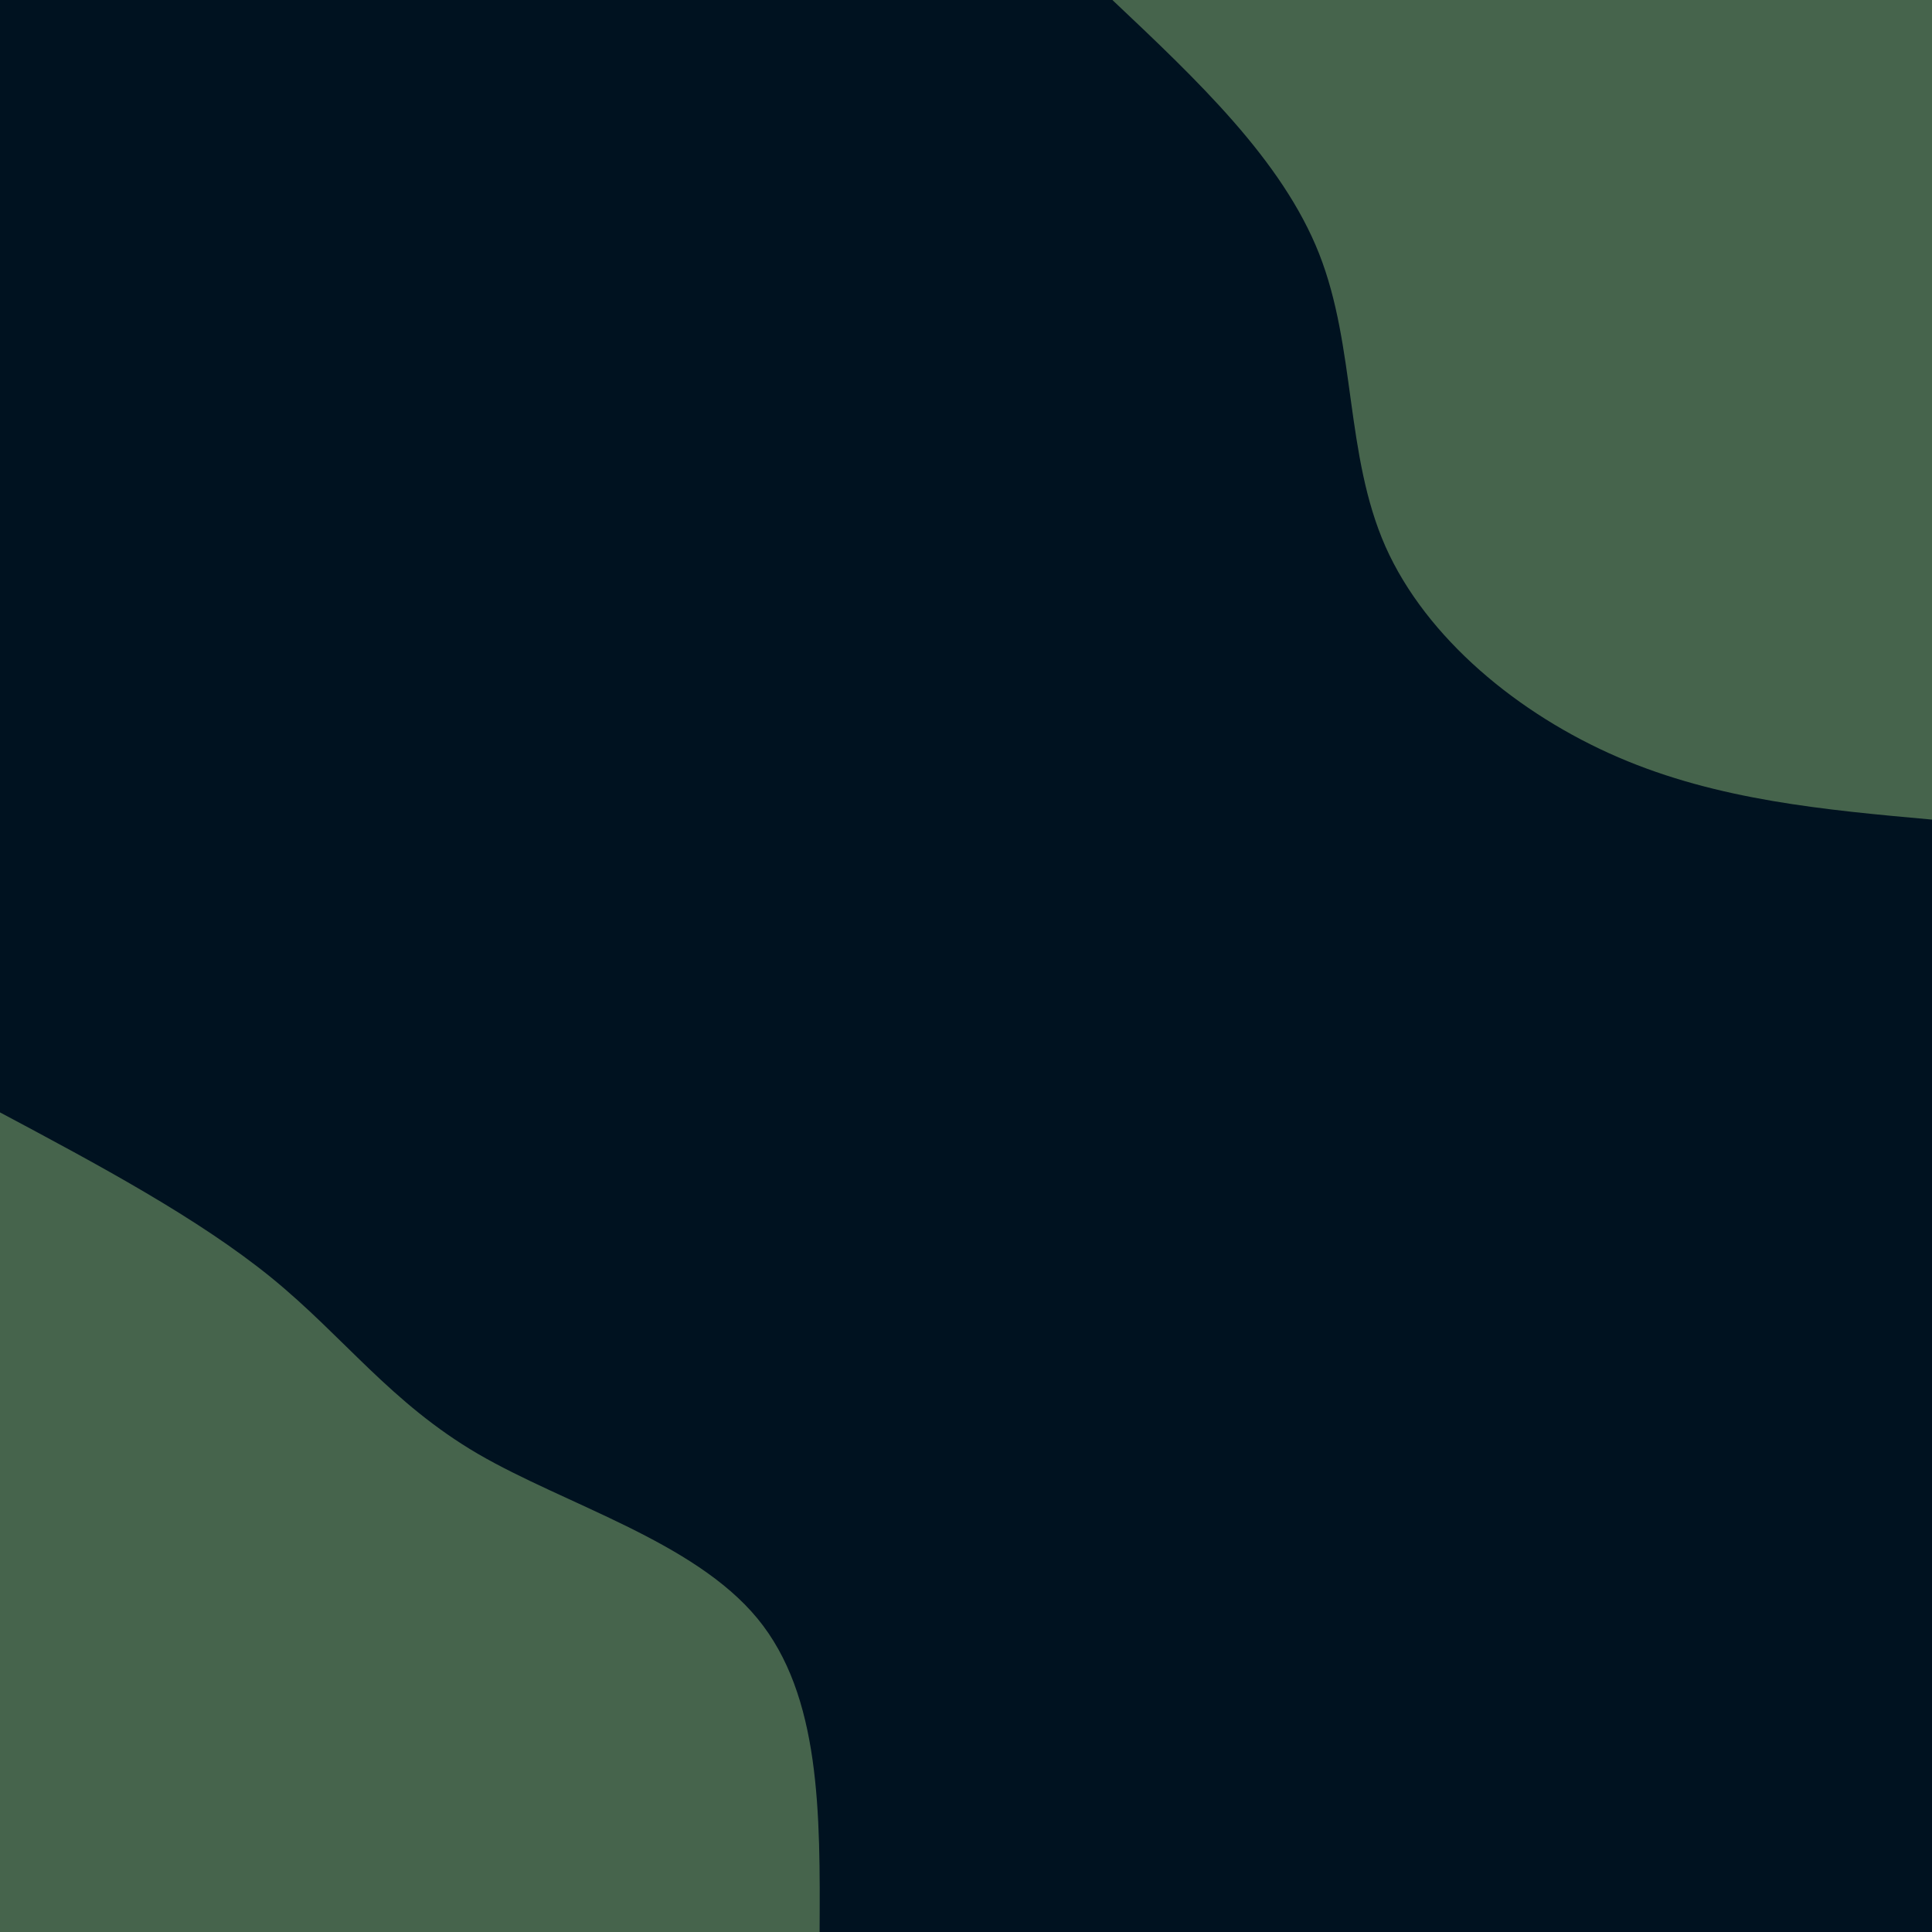
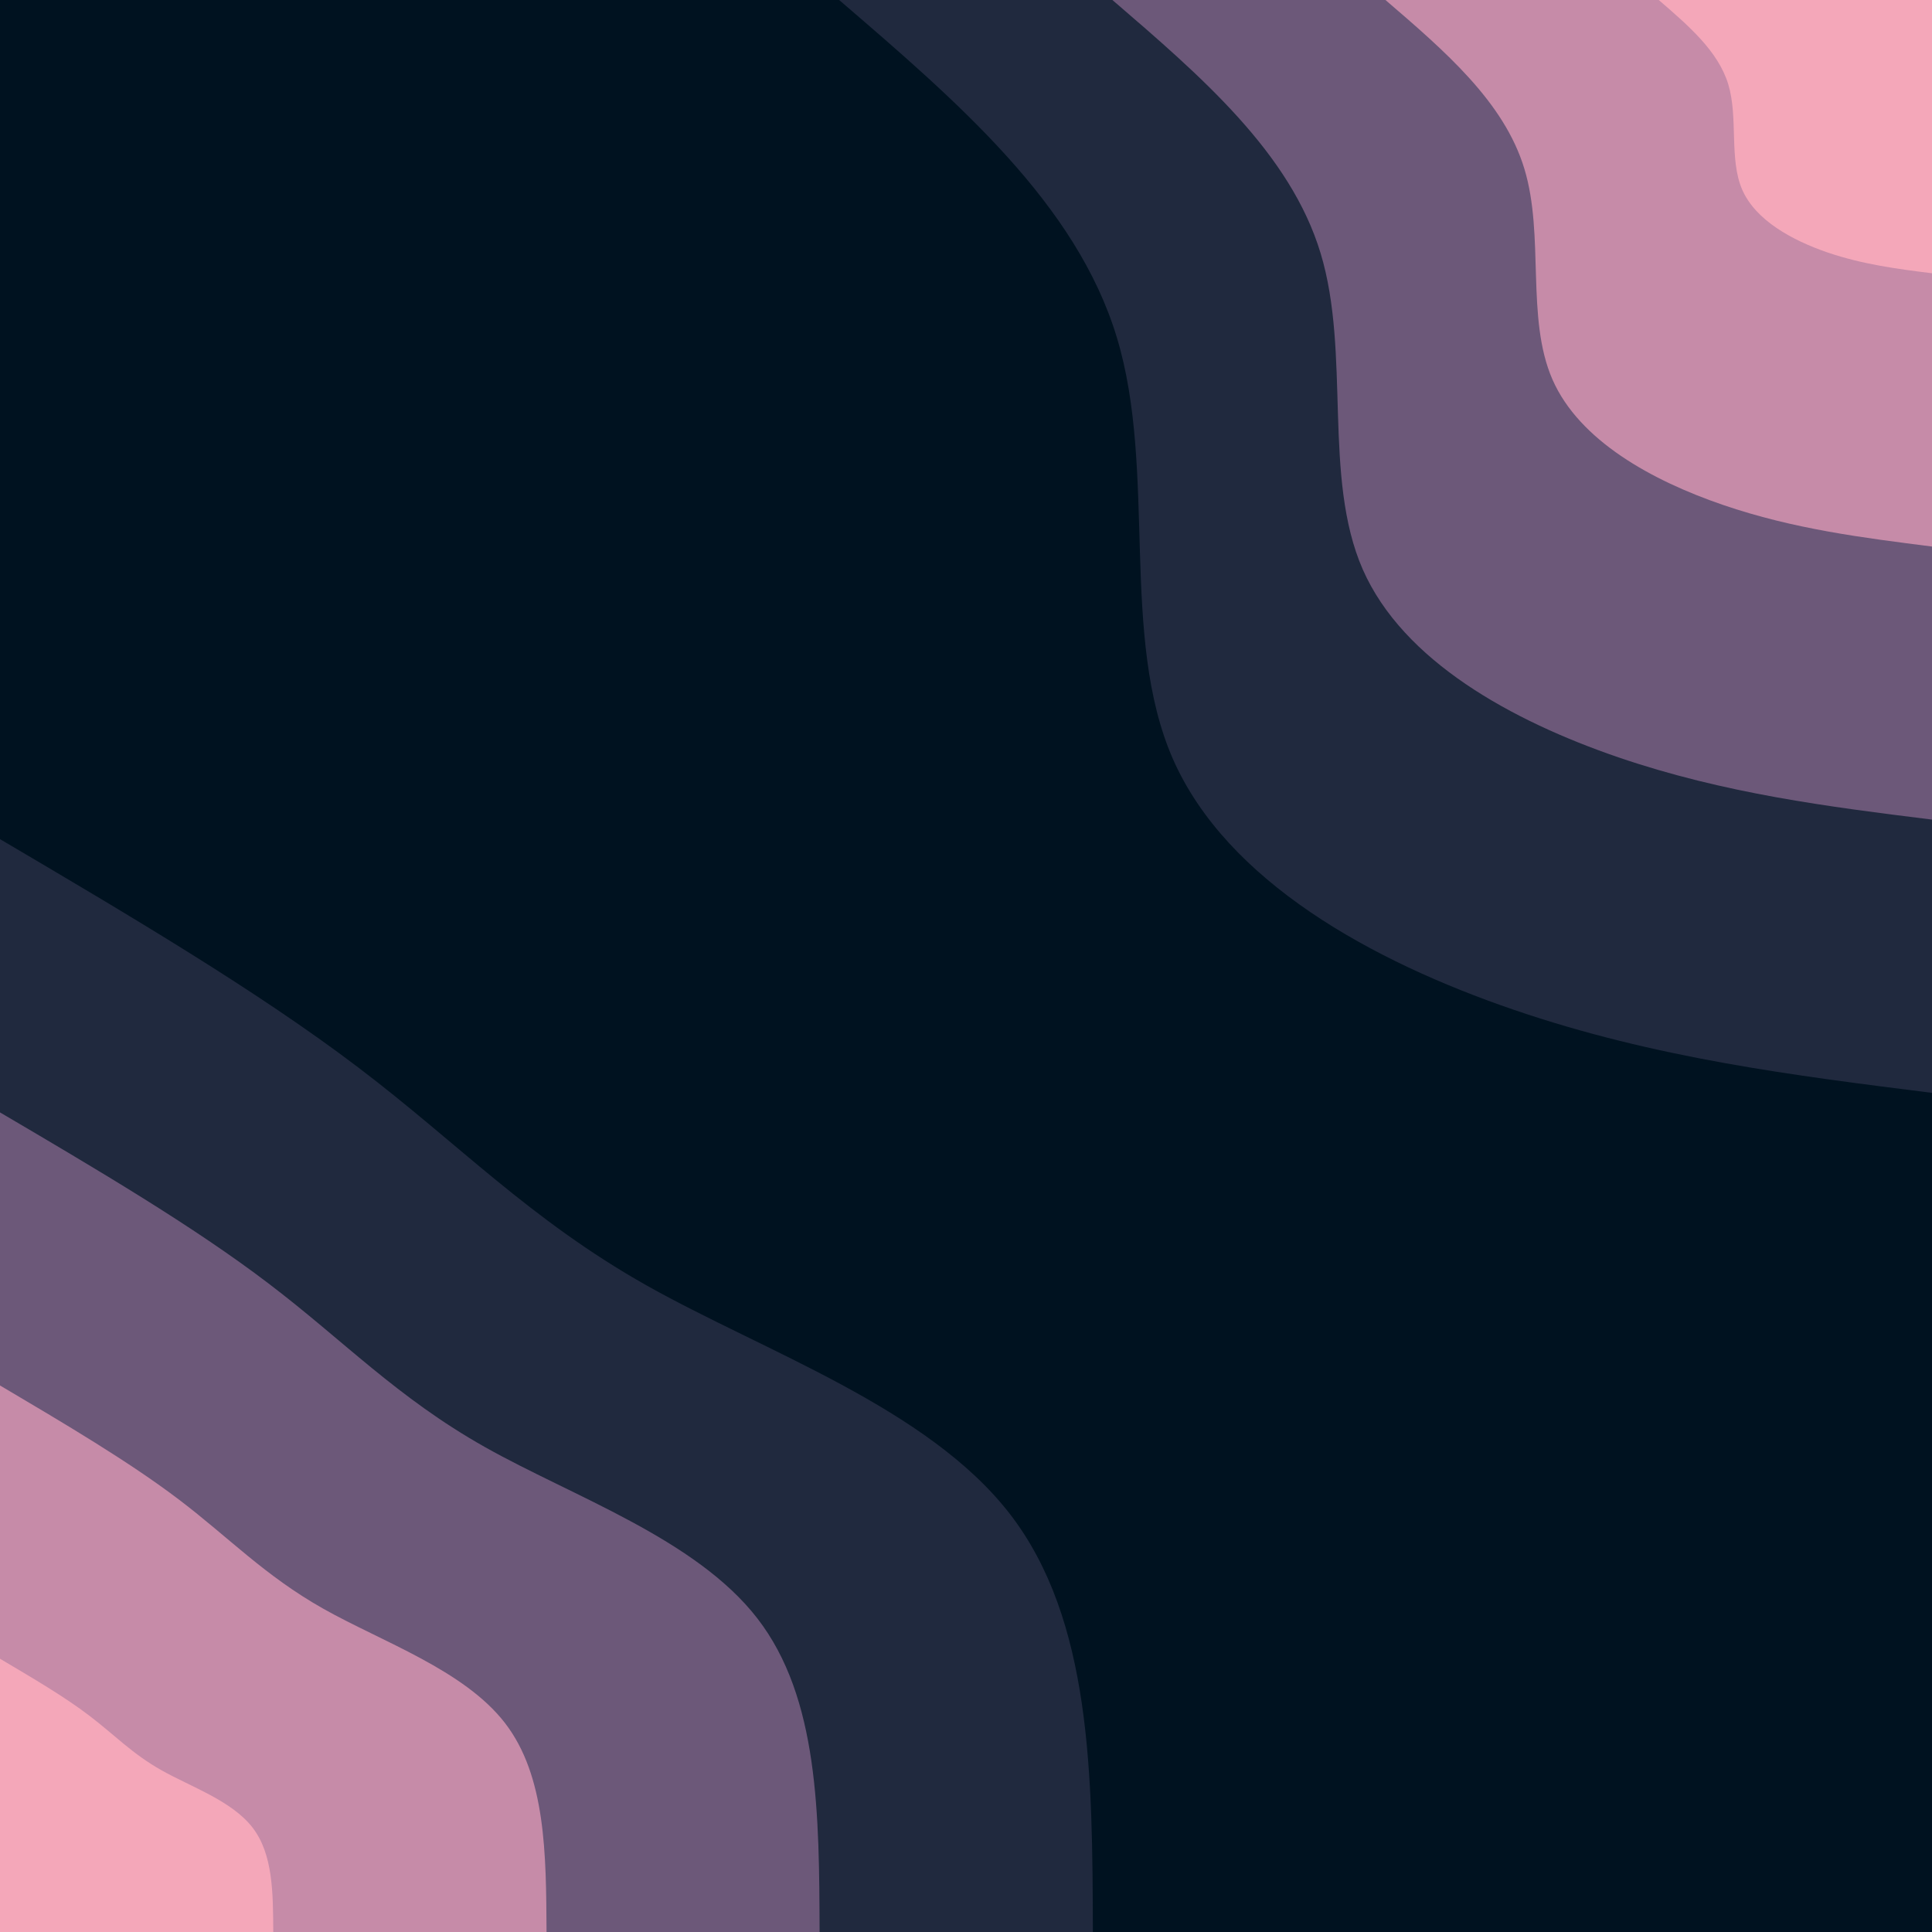
<svg xmlns="http://www.w3.org/2000/svg" id="visual" viewBox="0 0 900 900" width="900" height="900" version="1.1">
  <rect x="0" y="0" width="900" height="900" fill="#001220" />
  <defs>
    <linearGradient id="grad1_0" x1="0%" y1="0%" x2="100%" y2="100%">
-       <stop offset="30%" stop-color="#001220" stop-opacity="1" />
+       <stop offset="30%" stop-color="#f4a7b9" stop-opacity="1" />
+       <stop offset="70%" stop-color="#f4a7b9" stop-opacity="1" />
+     </linearGradient>
+   </defs>
+   <defs>
+     <linearGradient id="grad1_1" x1="0%" y1="0%" x2="100%" y2="100%">
+       <stop offset="30%" stop-color="#f4a7b9" stop-opacity="1" />
+       <stop offset="70%" stop-color="#987192" stop-opacity="1" />
+     </linearGradient>
+   </defs>
+   <defs>
+     <linearGradient id="grad1_2" x1="0%" y1="0%" x2="100%" y2="100%">
+       <stop offset="30%" stop-color="#43415c" stop-opacity="1" />
+       <stop offset="70%" stop-color="#987192" stop-opacity="1" />
+     </linearGradient>
+   </defs>
+   <defs>
+     <linearGradient id="grad1_3" x1="0%" y1="0%" x2="100%" y2="100%">
+       <stop offset="30%" stop-color="#43415c" stop-opacity="1" />
      <stop offset="70%" stop-color="#001220" stop-opacity="1" />
    </linearGradient>
  </defs>
  <defs>
    <linearGradient id="grad2_0" x1="0%" y1="0%" x2="100%" y2="100%">
+       <stop offset="30%" stop-color="#f4a7b9" stop-opacity="1" />
+       <stop offset="70%" stop-color="#f4a7b9" stop-opacity="1" />
+     </linearGradient>
+   </defs>
+   <defs>
+     <linearGradient id="grad2_1" x1="0%" y1="0%" x2="100%" y2="100%">
+       <stop offset="30%" stop-color="#987192" stop-opacity="1" />
+       <stop offset="70%" stop-color="#f4a7b9" stop-opacity="1" />
+     </linearGradient>
+   </defs>
+   <defs>
+     <linearGradient id="grad2_2" x1="0%" y1="0%" x2="100%" y2="100%">
+       <stop offset="30%" stop-color="#987192" stop-opacity="1" />
+       <stop offset="70%" stop-color="#43415c" stop-opacity="1" />
+     </linearGradient>
+   </defs>
+   <defs>
+     <linearGradient id="grad2_3" x1="0%" y1="0%" x2="100%" y2="100%">
      <stop offset="30%" stop-color="#001220" stop-opacity="1" />
-       <stop offset="70%" stop-color="#001220" stop-opacity="1" />
+       <stop offset="70%" stop-color="#43415c" stop-opacity="1" />
    </linearGradient>
  </defs>
  <g transform="translate(900, 0)">
-     <path d="M0 381.8C-49.8 377.3 -99.7 372.8 -146.1 352.8C-192.6 332.8 -235.6 297.3 -254.6 254.6C-273.5 211.8 -268.3 161.9 -285.5 118.2C-302.7 74.6 -342.3 37.3 -381.8 0L0 0Z" fill="#46644c" />
+     <path d="M0 509.1C-64.4 501 -128.8 493 -194.8 470.4C-260.9 447.8 -328.5 410.6 -353.6 353.6C-378.6 296.5 -360.9 219.5 -379.7 157.3C-398.5 95 -453.8 47.5 -509.1 0L0 0Z" fill="#20293e" />
+     <path d="M0 381.8C-48.3 375.8 -96.6 369.7 -146.1 352.8C-195.7 335.8 -246.4 308 -265.2 265.2C-283.9 222.4 -270.7 164.6 -284.8 118C-298.9 71.3 -340.4 35.6 -381.8 0L0 0Z" fill="#6c5879" />
+     <path d="M0 254.6C-32.2 250.5 -64.4 246.5 -97.4 235.2C-130.4 223.9 -164.3 205.3 -176.8 176.8C-189.3 148.2 -180.4 109.8 -189.9 78.6C-199.3 47.5 -226.9 23.8 -254.6 0L0 0Z" fill="#c68ba8" />
+     <path d="M0 127.3C-16.1 125.3 -32.2 123.2 -48.7 117.6C-65.2 111.9 -82.1 102.7 -88.4 88.4C-94.6 74.1 -90.2 54.9 -94.9 39.3C-99.6 23.8 -113.5 11.9 -127.3 0L0 0Z" fill="#f4a7b9" />
  </g>
  <g transform="translate(0, 900)">
-     <path d="M0 -381.8C46.2 -357.2 92.3 -332.5 126.3 -304.9C160.3 -277.2 182 -246.5 222.7 -222.7C263.5 -199 323.1 -182.1 352.8 -146.1C382.4 -110.2 382.1 -55.1 381.8 0L0 0Z" fill="#46644c" />
+     <path d="M0 -509.1C60.1 -473.7 120.2 -438.2 166.8 -402.8C213.5 -367.4 246.6 -332 301.2 -301.2C355.9 -270.4 432.1 -244.3 470.4 -194.8C508.6 -145.4 508.9 -72.7 509.1 0L0 0Z" fill="#20293e" />
+     <path d="M0 -381.8C45.1 -355.3 90.2 -328.7 125.1 -302.1C160.1 -275.5 184.9 -249 225.9 -225.9C266.9 -202.8 324.1 -183.2 352.8 -146.1C381.5 -109 381.6 -54.5 381.8 0L0 0Z" fill="#6c5879" />
+     <path d="M0 -254.6C30.1 -236.8 60.1 -219.1 83.4 -201.4C106.7 -183.7 123.3 -166 150.6 -150.6C177.9 -135.2 216.1 -122.1 235.2 -97.4C254.3 -72.7 254.4 -36.3 254.6 0L0 0Z" fill="#c68ba8" />
+     <path d="M0 -127.3C15 -118.4 30.1 -109.6 41.7 -100.7C53.4 -91.8 61.6 -83 75.3 -75.3C89 -67.6 108 -61.1 117.6 -48.7C127.2 -36.3 127.2 -18.2 127.3 0L0 0Z" fill="#f4a7b9" />
  </g>
</svg>
